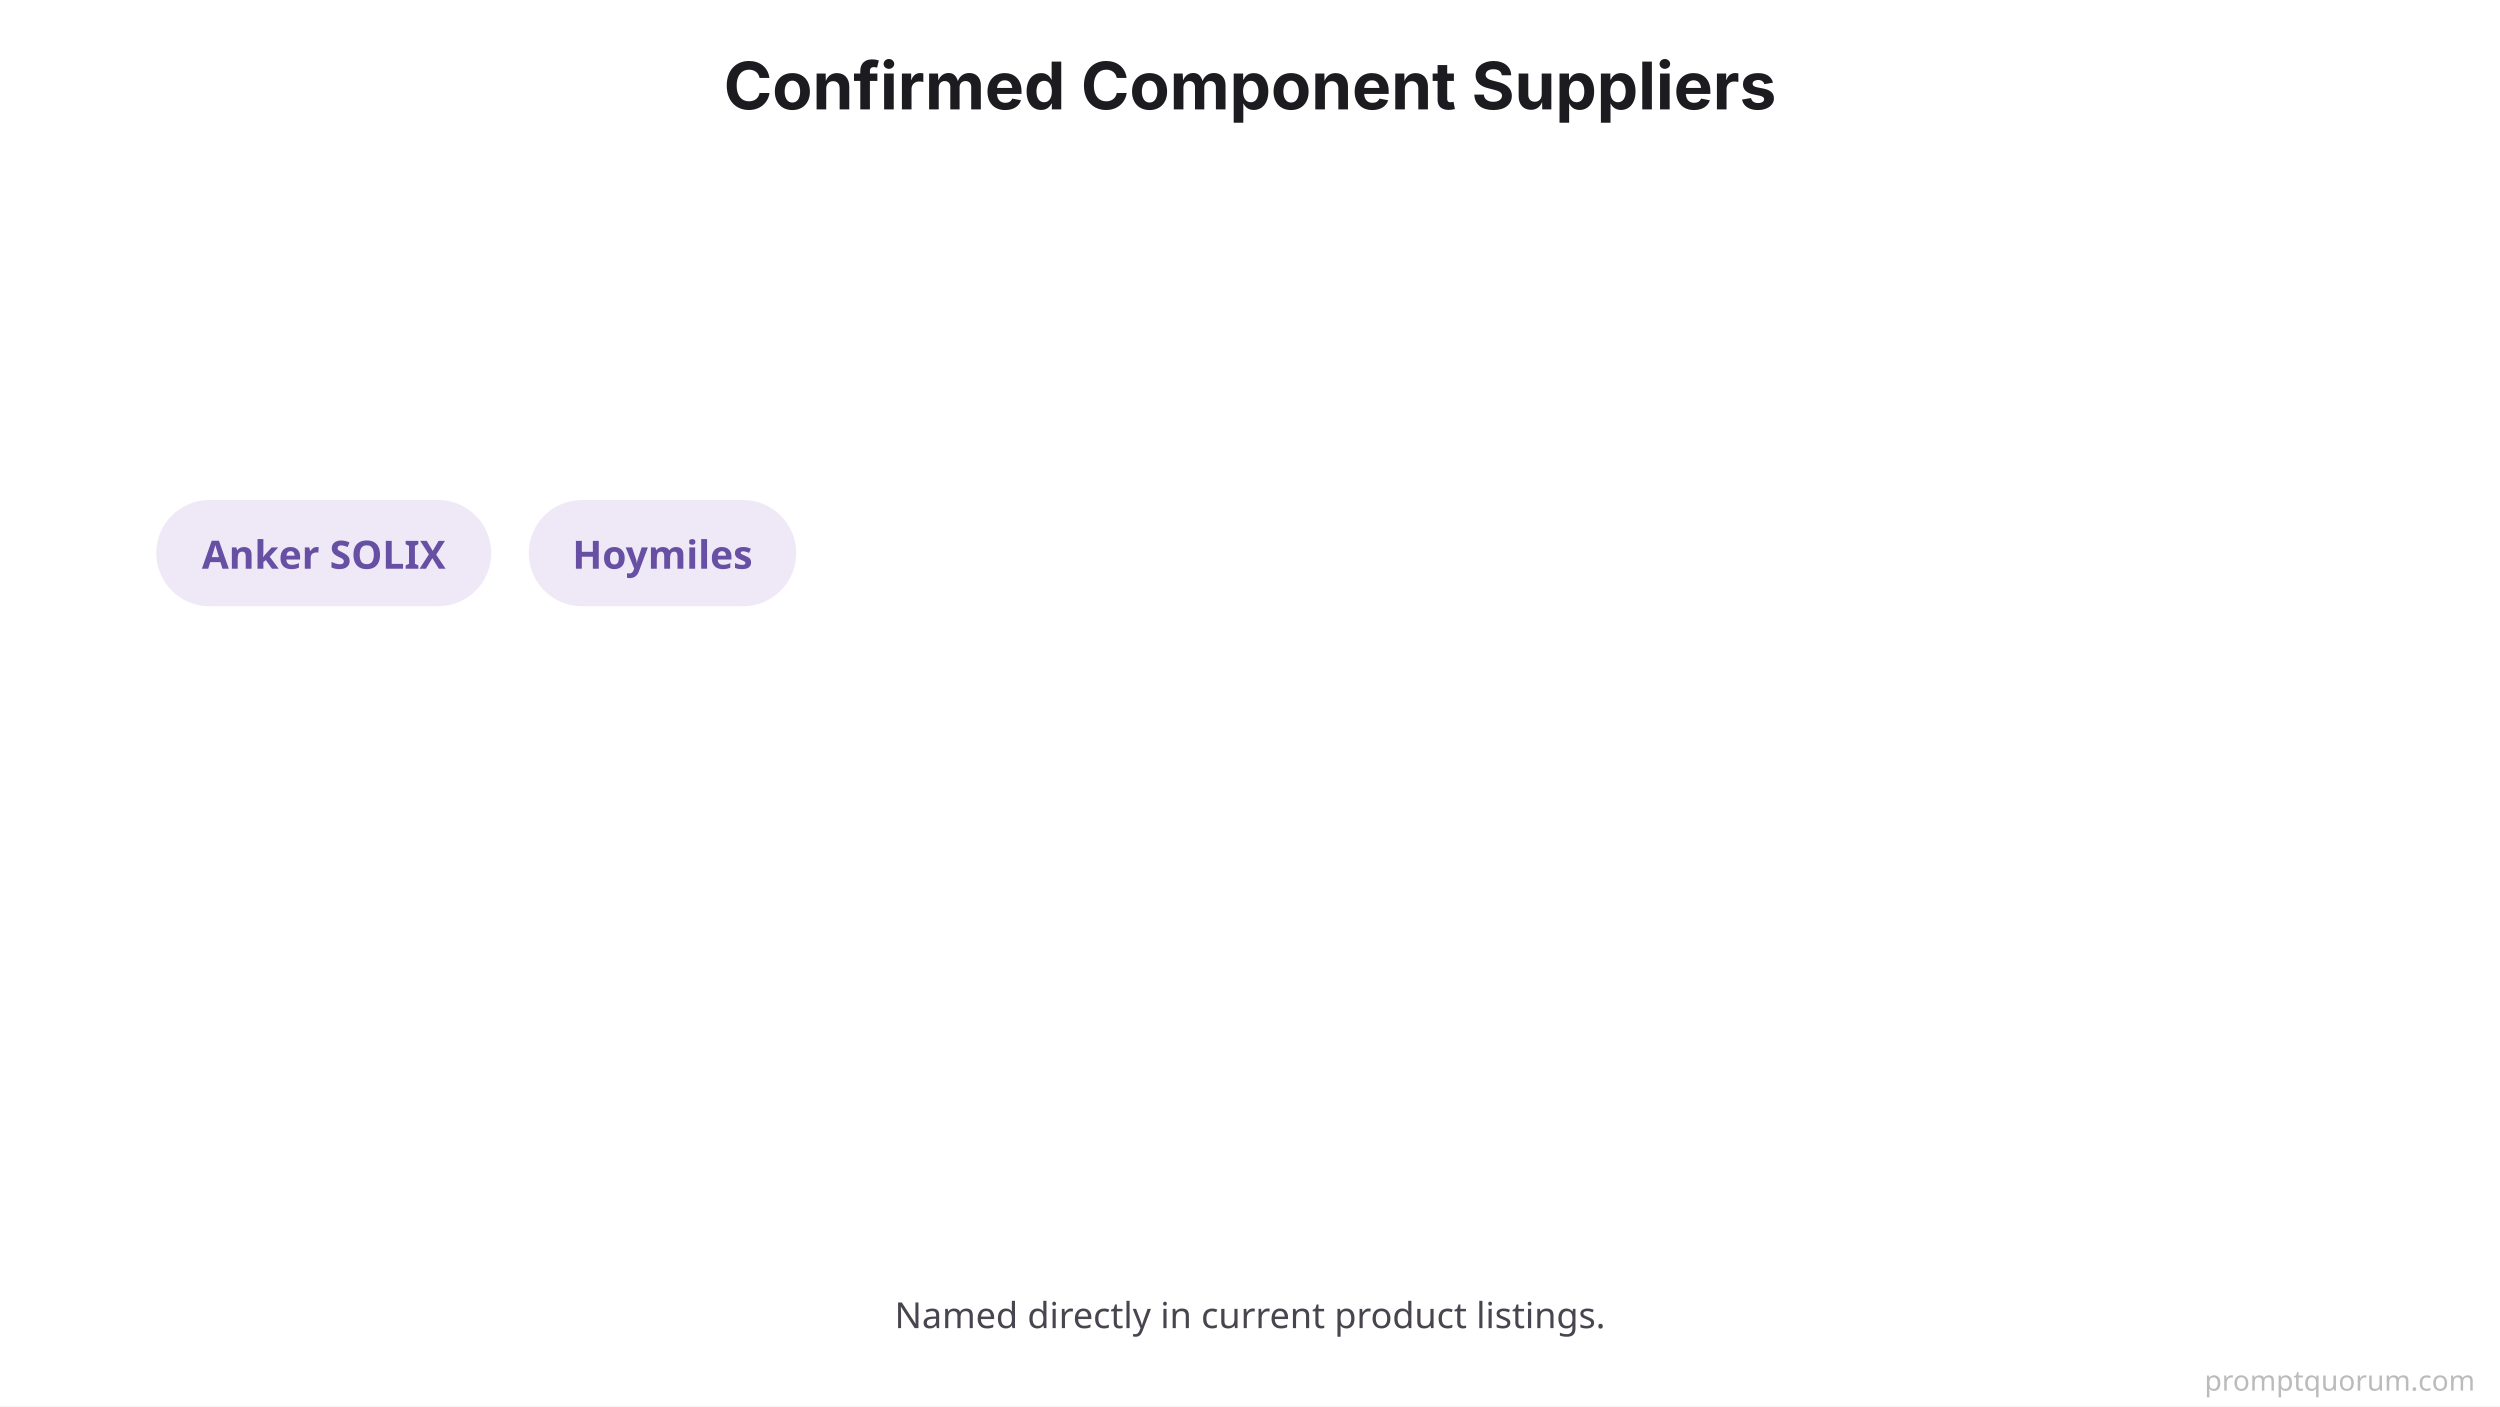
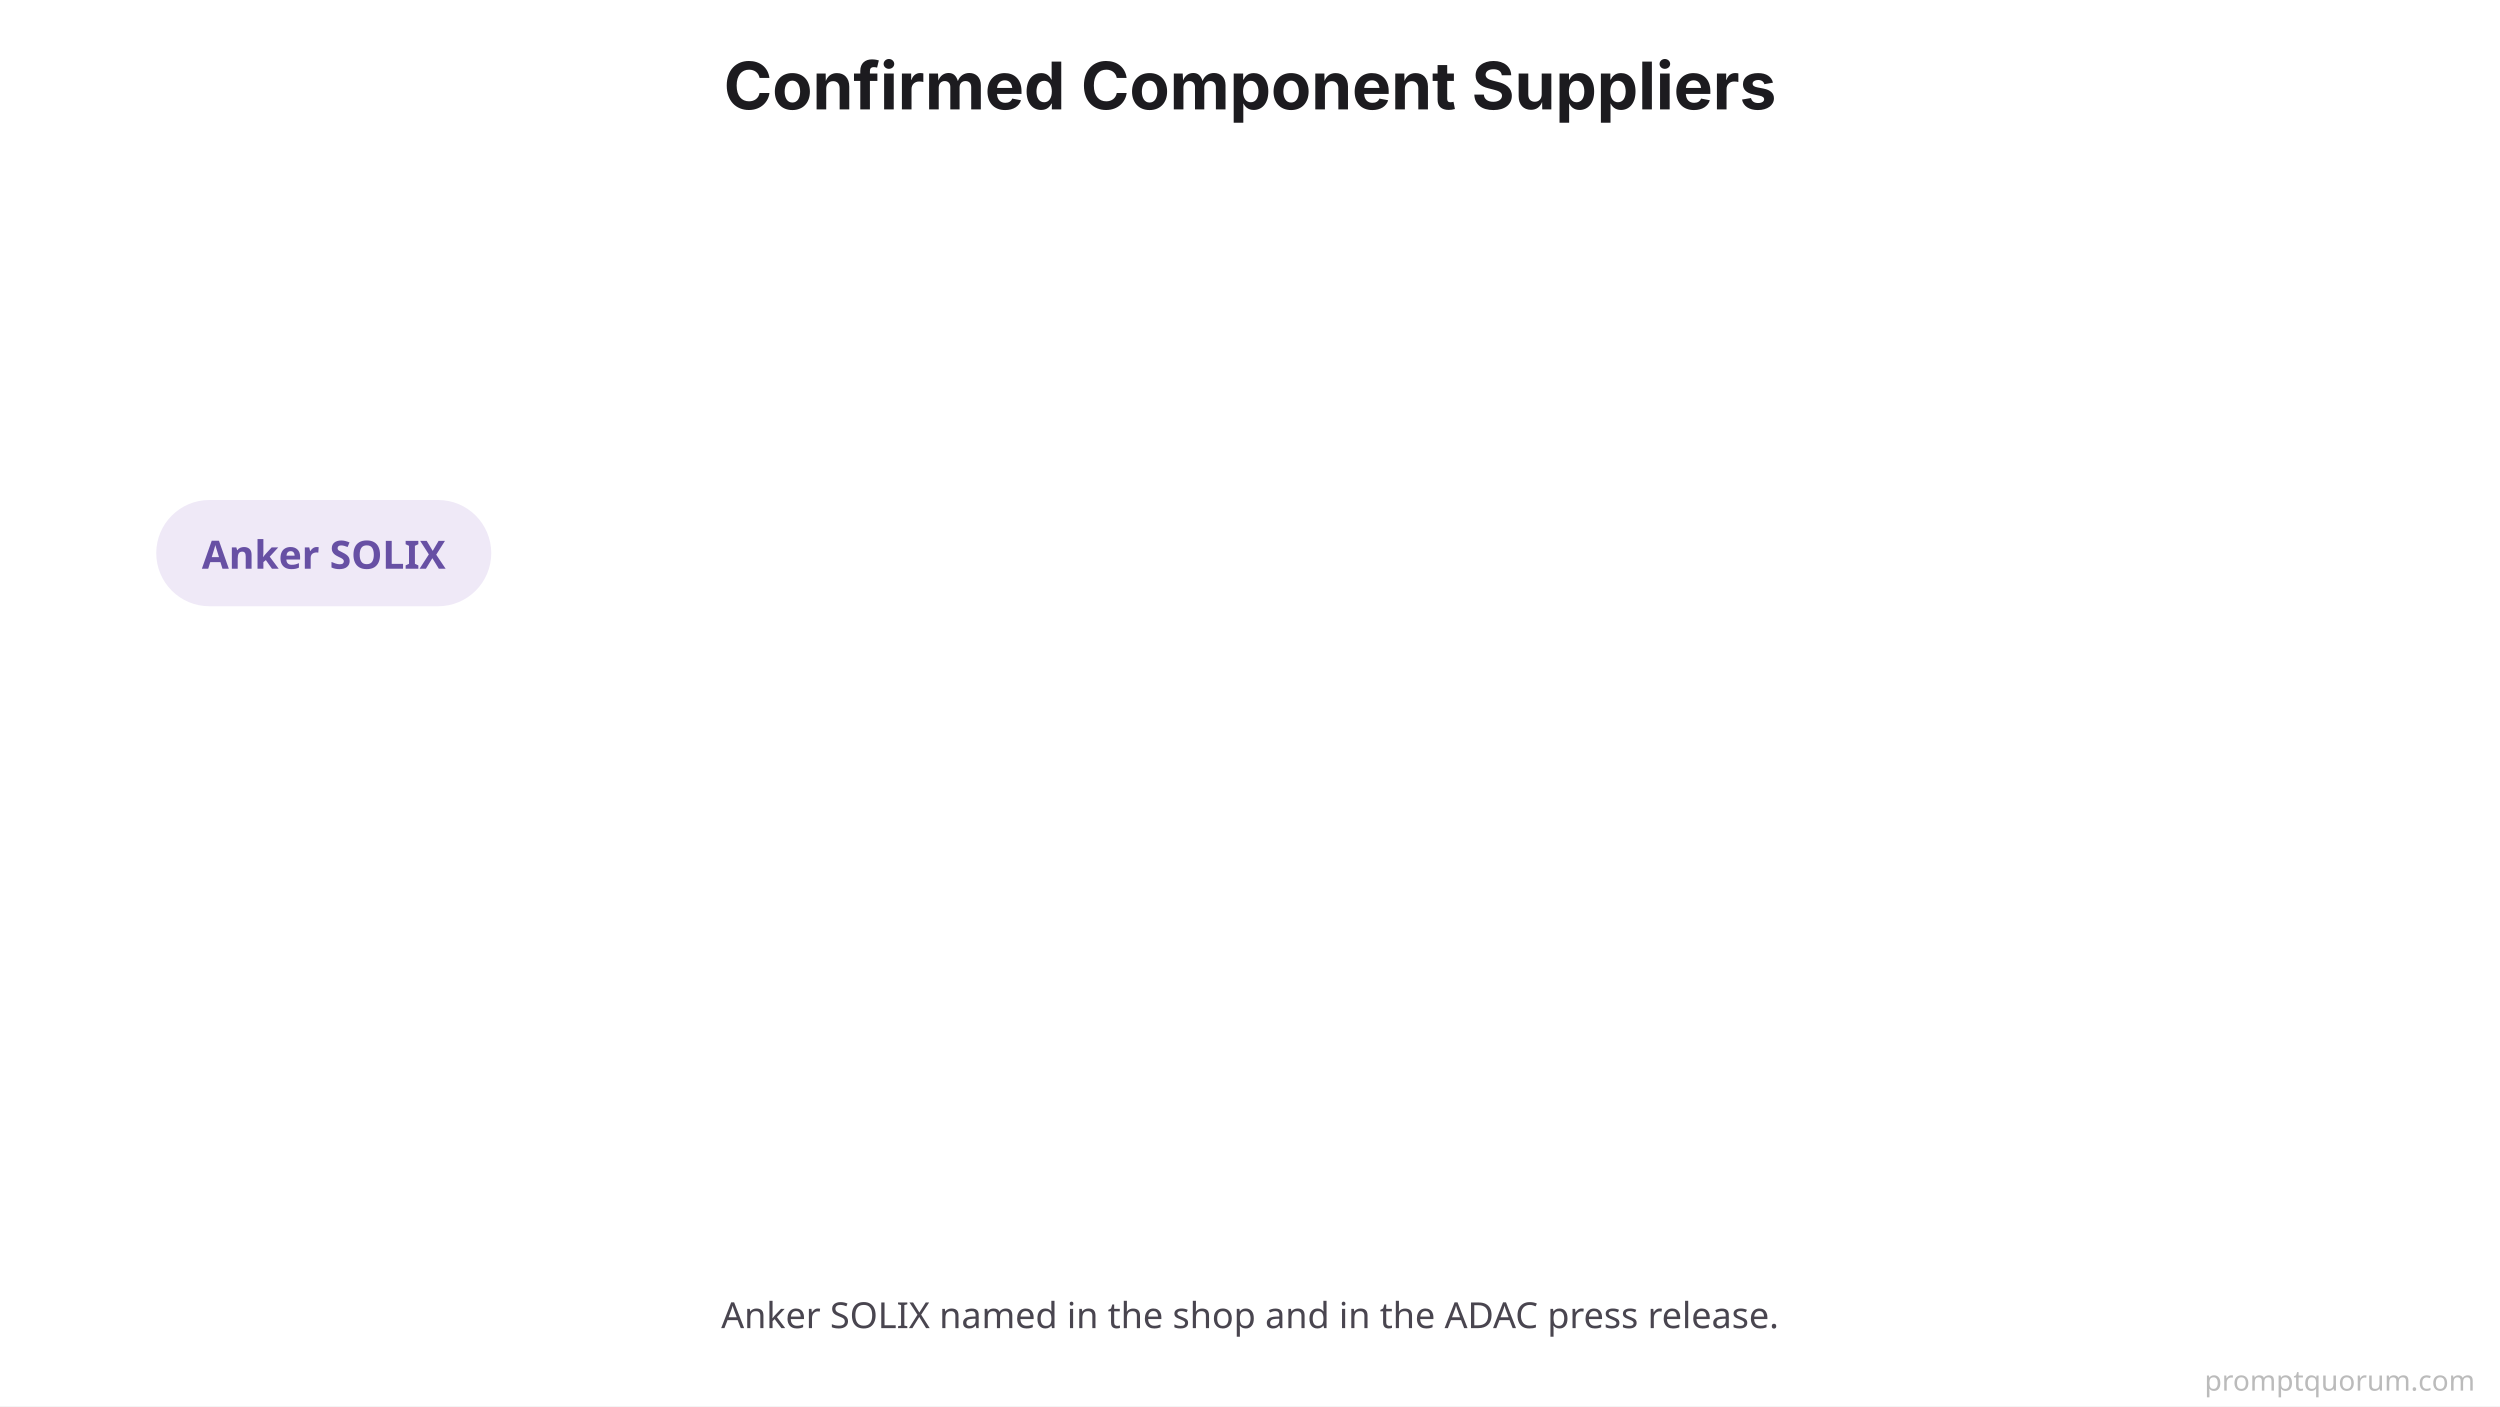
<svg xmlns="http://www.w3.org/2000/svg" viewBox="0 0 800 450">
  <rect width="800" height="450" fill="#FFFFFF" />
  <text x="400" y="35" font-family="system-ui, -apple-system, sans-serif" font-size="21" font-weight="700" fill="#1C1B1F" text-anchor="middle">Confirmed Component Suppliers</text>
  <rect x="50" y="160" width="107.2" height="34" rx="17" fill="#EFE9F7" />
  <text x="103.6" y="182" font-family="system-ui, sans-serif" font-size="12.5" font-weight="600" fill="#6750A4" text-anchor="middle">Anker SOLIX</text>
-   <rect x="169.2" y="160" width="85.6" height="34" rx="17" fill="#EFE9F7" />
-   <text x="212" y="182" font-family="system-ui, sans-serif" font-size="12.5" font-weight="600" fill="#6750A4" text-anchor="middle">Hoymiles</text>
-   <text x="400" y="425" font-family="system-ui, sans-serif" font-size="11.5" fill="#49454F" text-anchor="middle">Named directly in current product listings.</text>
+   <text x="400" y="425" font-family="system-ui, sans-serif" font-size="11.5" fill="#49454F" text-anchor="middle">Anker SOLIX named in the shop and in the ADAC press release.</text>
  <text x="792" y="445" font-family="system-ui,sans-serif" font-size="9" fill="#BBBBBB" text-anchor="end">promptquorum.com</text>
</svg>
